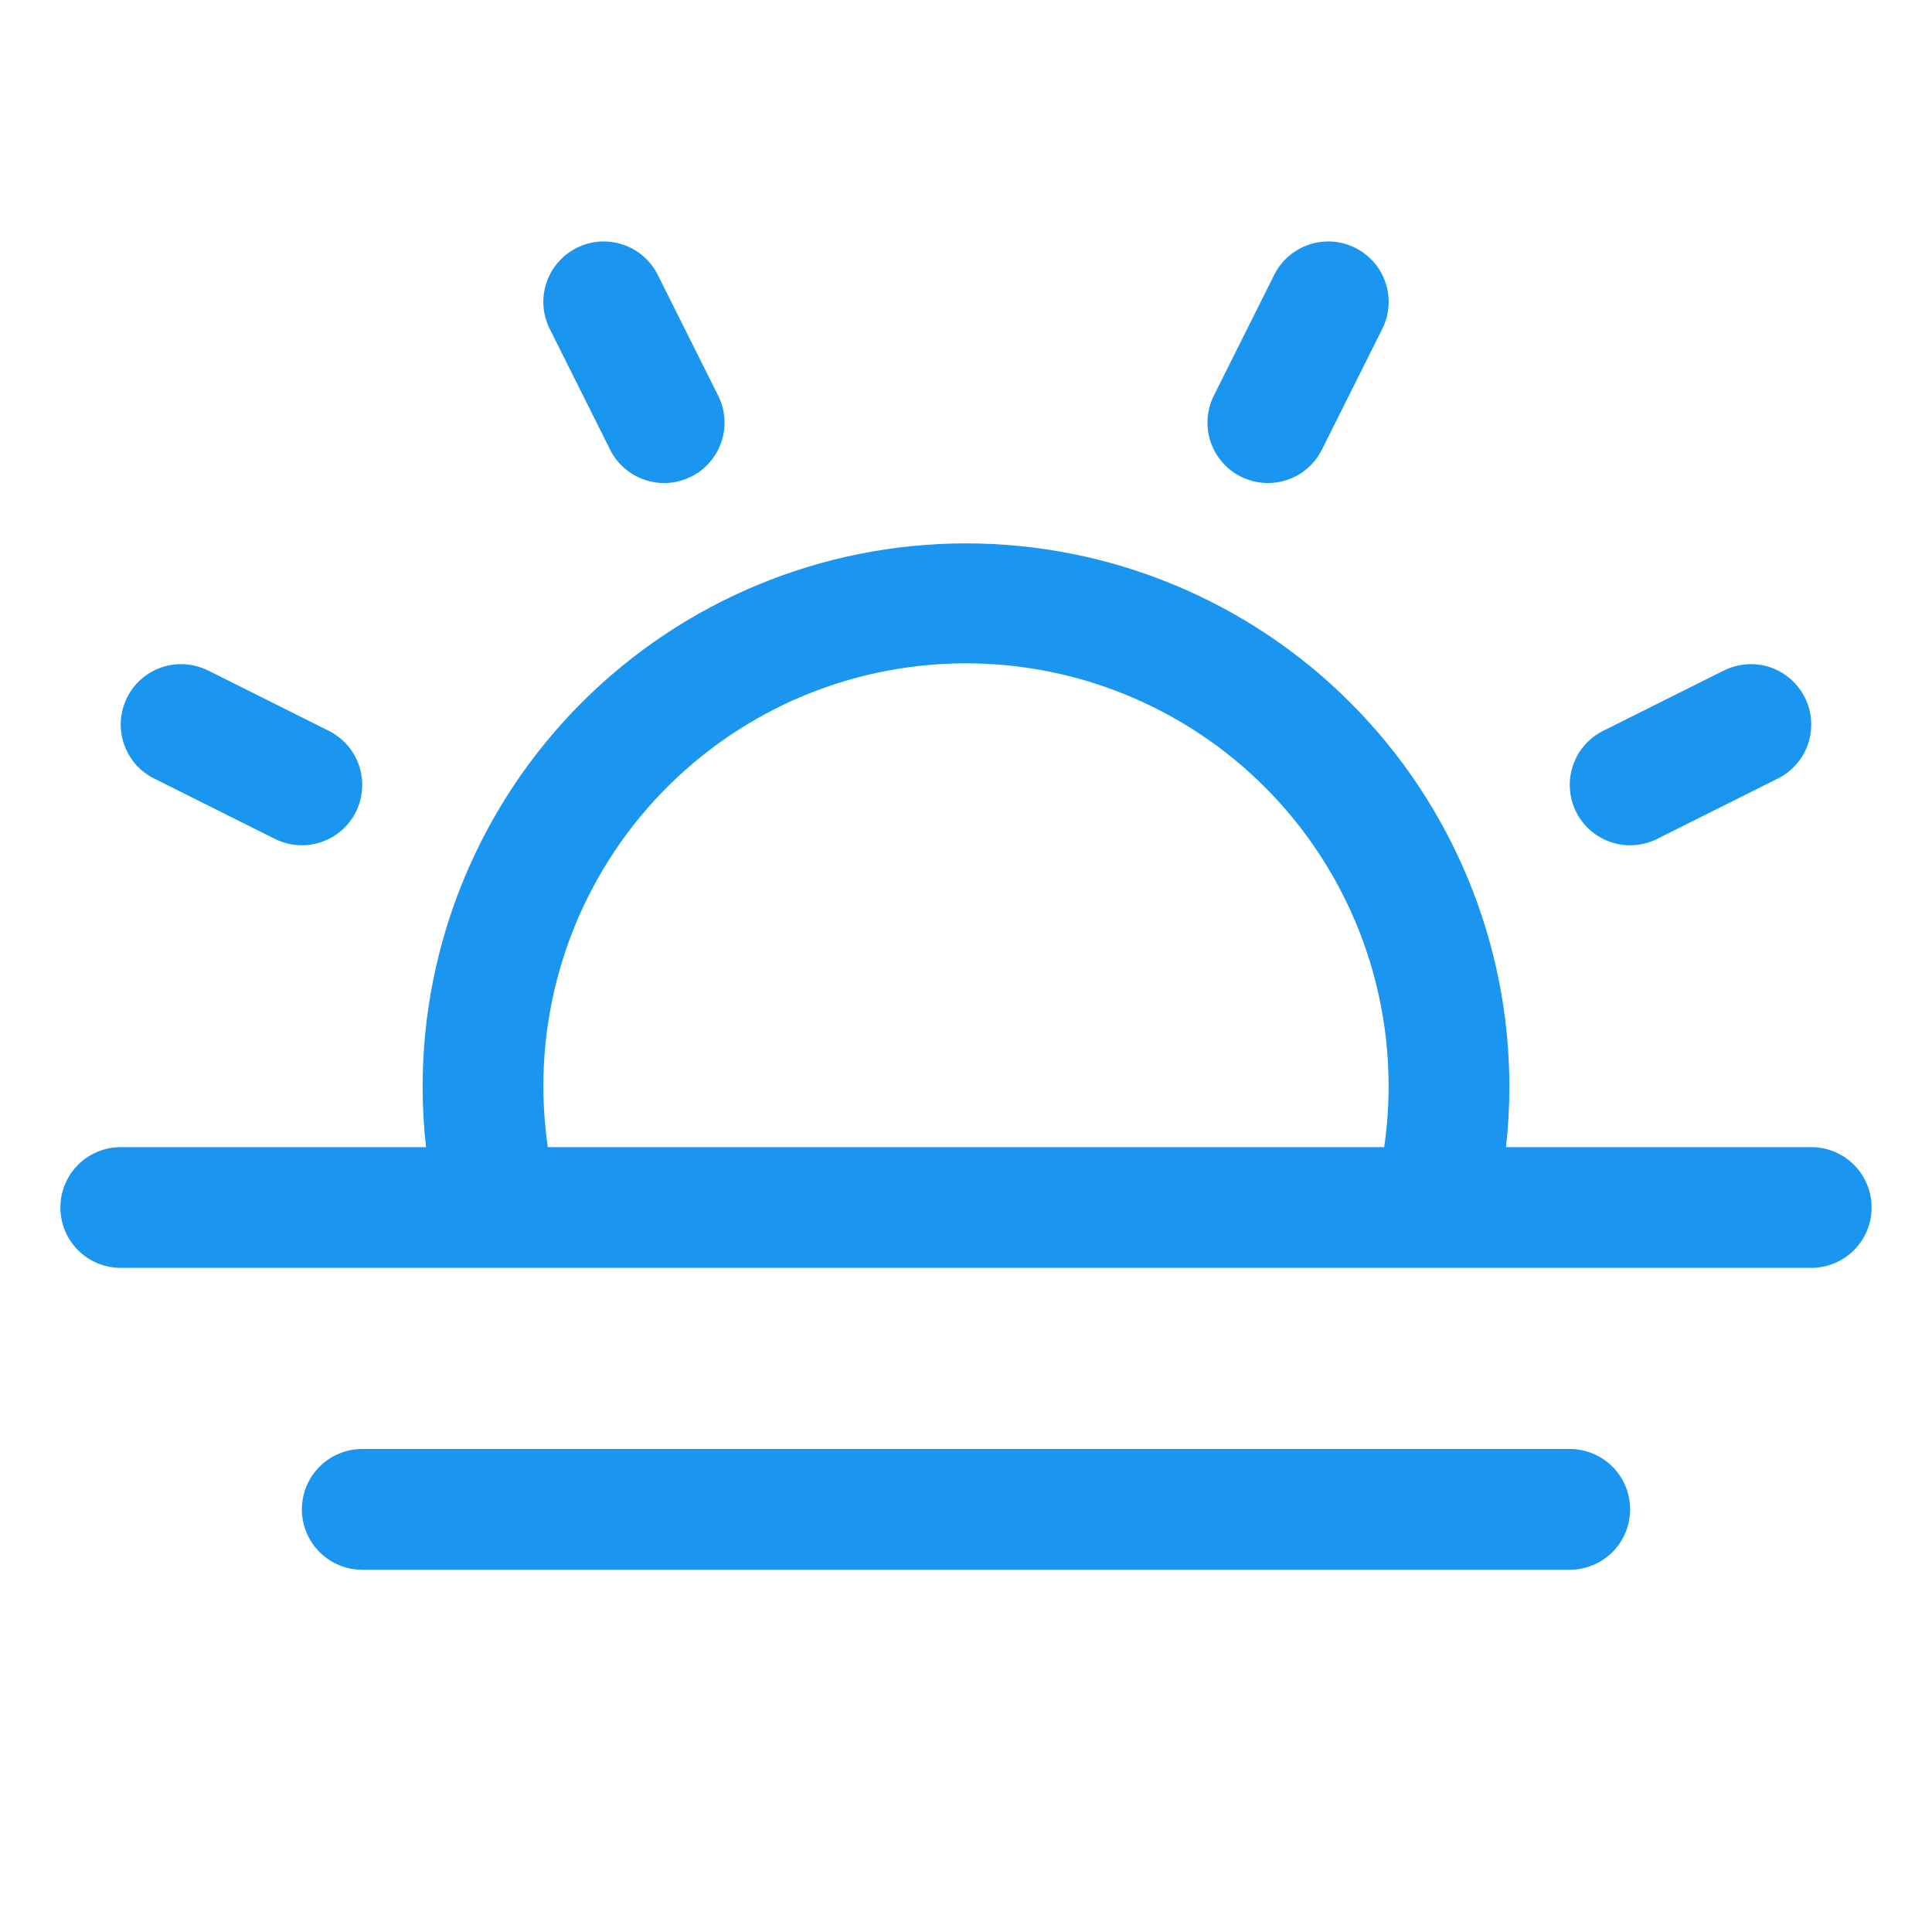
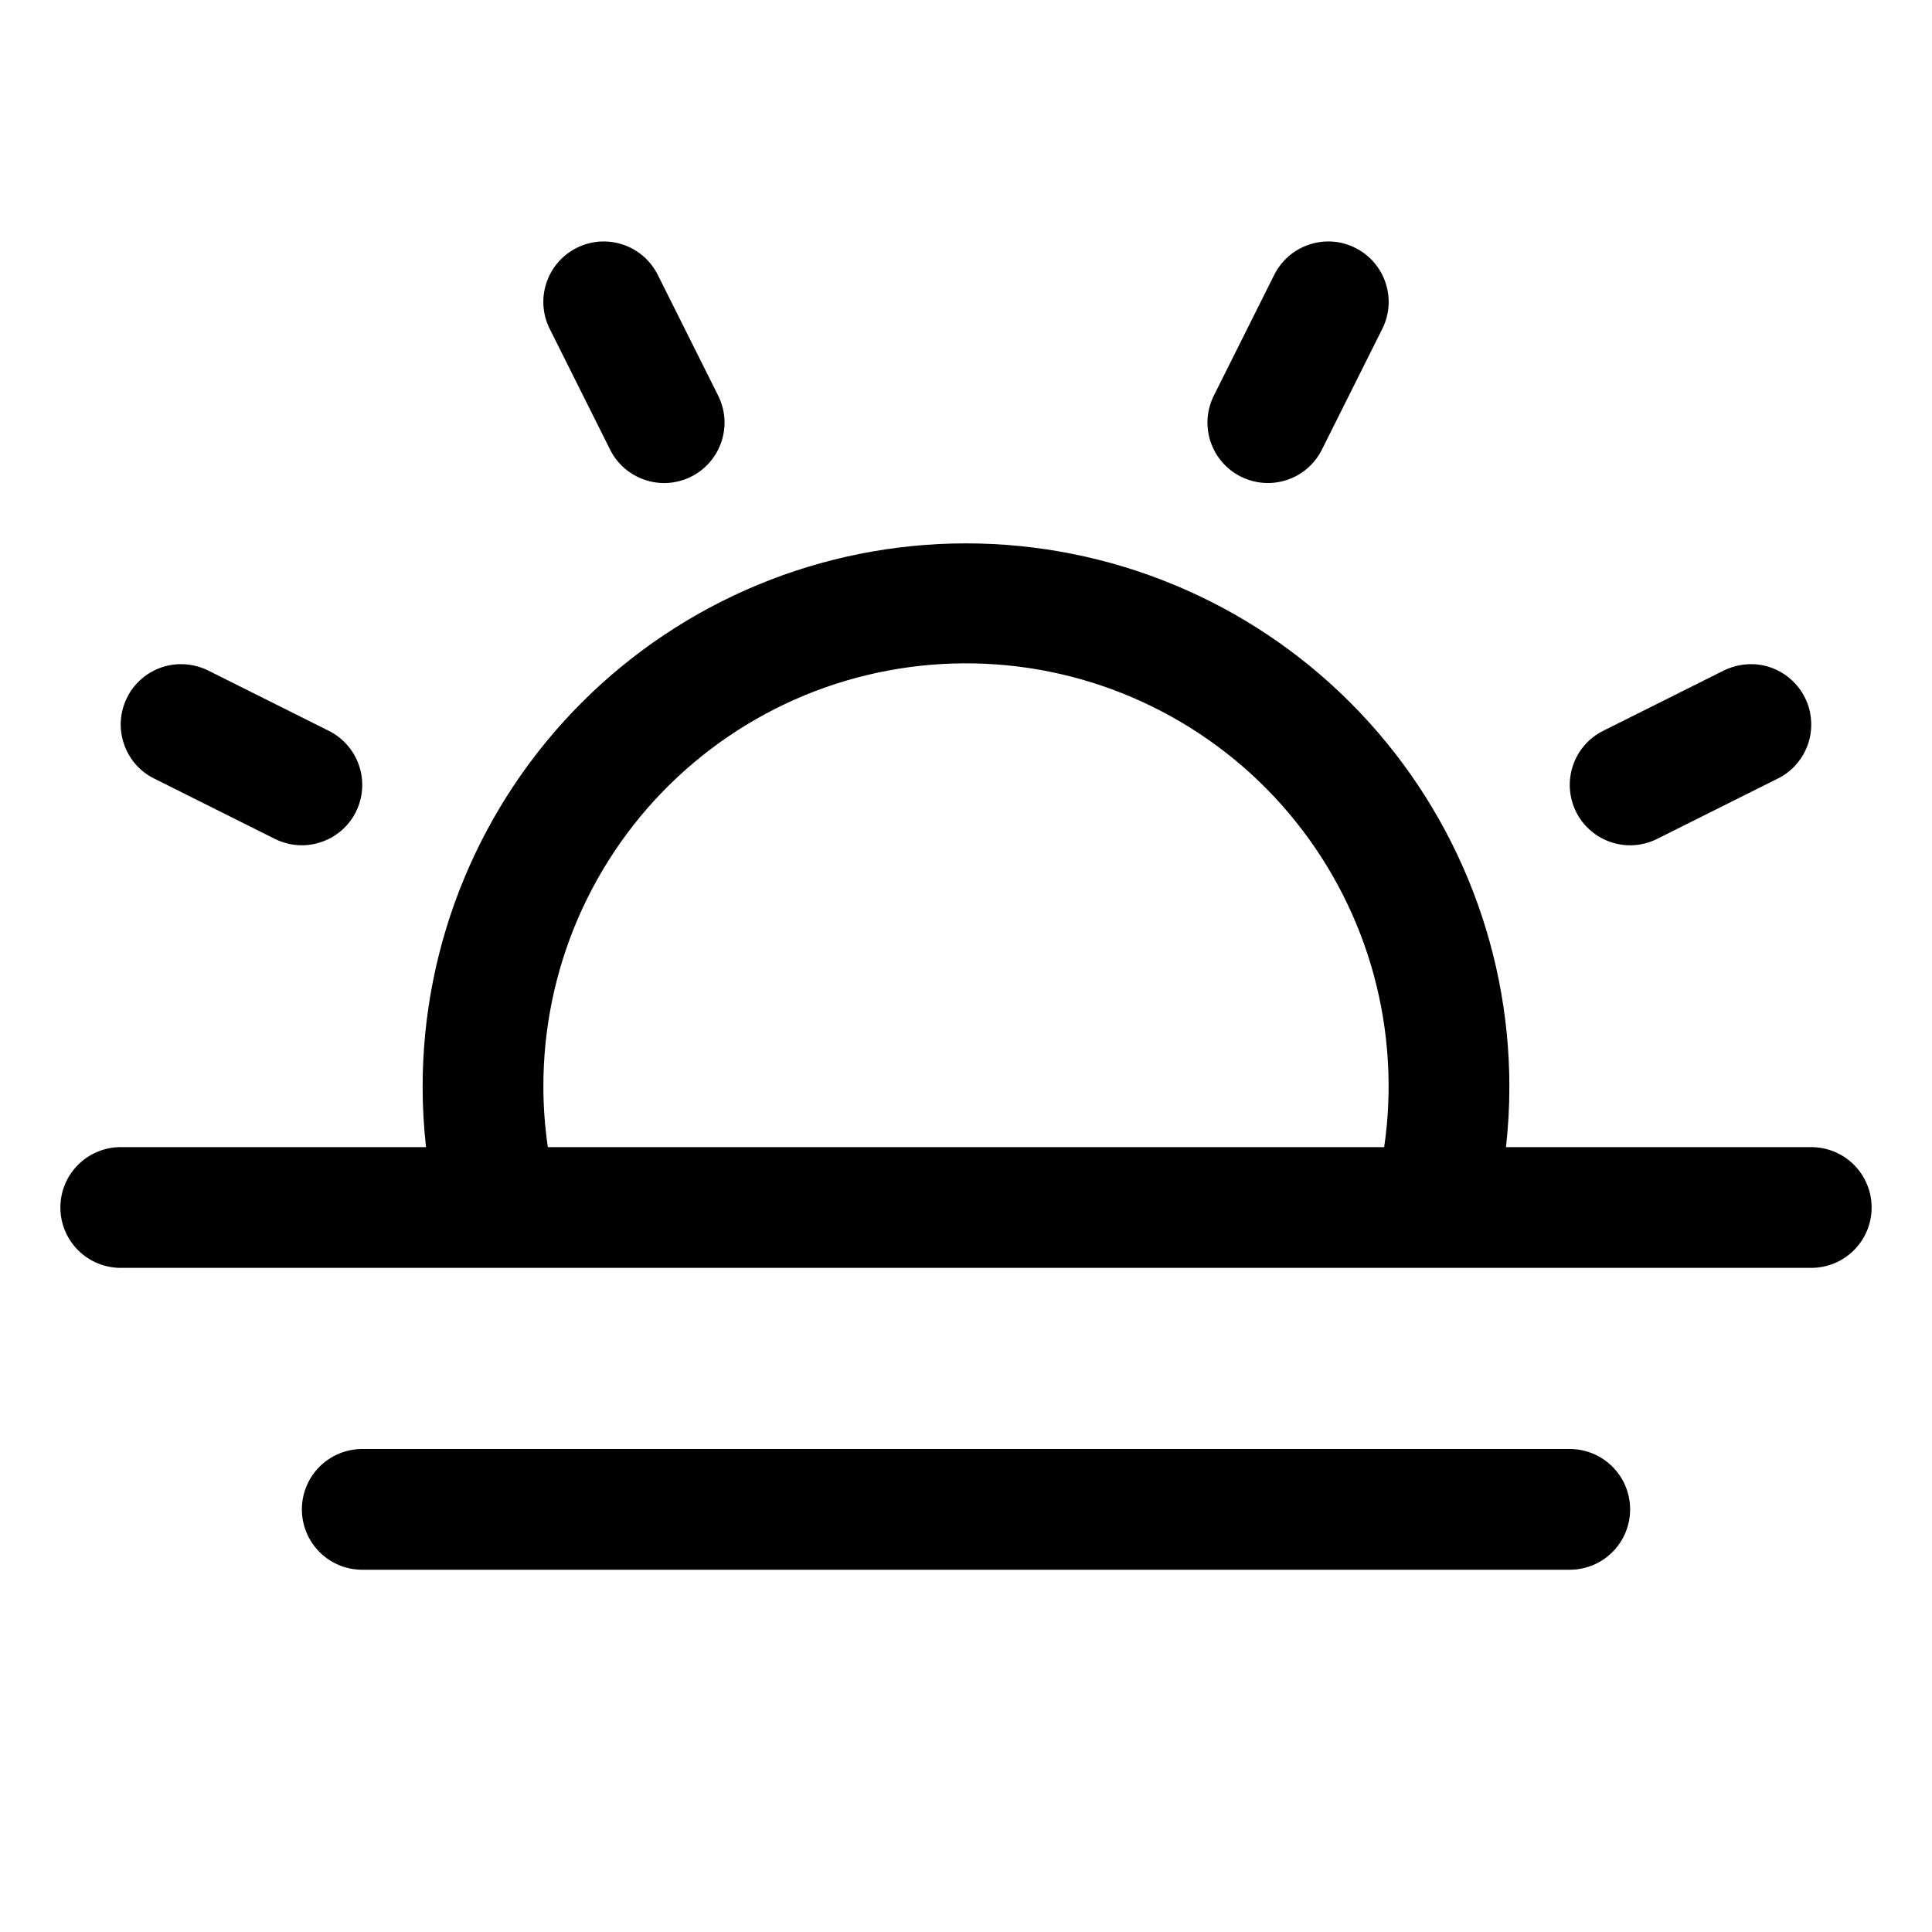
<svg xmlns="http://www.w3.org/2000/svg" width="20" height="20" viewBox="0 0 20 20" fill="none">
-   <path d="M18.75 11.875H15.59C15.613 11.667 15.625 11.459 15.625 11.25C15.625 9.758 15.032 8.327 13.977 7.272C12.923 6.218 11.492 5.625 10 5.625C8.508 5.625 7.077 6.218 6.023 7.272C4.968 8.327 4.375 9.758 4.375 11.25C4.375 11.459 4.387 11.667 4.41 11.875H1.25C1.084 11.875 0.925 11.941 0.808 12.058C0.691 12.175 0.625 12.334 0.625 12.5C0.625 12.666 0.691 12.825 0.808 12.942C0.925 13.059 1.084 13.125 1.25 13.125H18.75C18.916 13.125 19.075 13.059 19.192 12.942C19.309 12.825 19.375 12.666 19.375 12.5C19.375 12.334 19.309 12.175 19.192 12.058C19.075 11.941 18.916 11.875 18.75 11.875ZM5.625 11.25C5.624 10.648 5.747 10.053 5.986 9.501C6.226 8.949 6.576 8.452 7.016 8.042C7.456 7.632 7.976 7.316 8.543 7.116C9.111 6.916 9.713 6.835 10.313 6.878C10.913 6.921 11.498 7.087 12.031 7.367C12.564 7.646 13.034 8.032 13.41 8.501C13.787 8.97 14.063 9.512 14.221 10.092C14.379 10.673 14.416 11.28 14.329 11.875H5.671C5.641 11.668 5.625 11.459 5.625 11.25ZM16.875 15.625C16.875 15.791 16.809 15.95 16.692 16.067C16.575 16.184 16.416 16.25 16.25 16.25H3.75C3.584 16.25 3.425 16.184 3.308 16.067C3.191 15.95 3.125 15.791 3.125 15.625C3.125 15.459 3.191 15.3 3.308 15.183C3.425 15.066 3.584 15 3.75 15H16.25C16.416 15 16.575 15.066 16.692 15.183C16.809 15.3 16.875 15.459 16.875 15.625ZM5.691 3.405C5.616 3.256 5.604 3.084 5.657 2.927C5.709 2.77 5.822 2.64 5.97 2.566C6.119 2.491 6.29 2.479 6.448 2.532C6.605 2.584 6.735 2.697 6.809 2.845L7.434 4.095C7.471 4.169 7.493 4.249 7.499 4.331C7.505 4.412 7.494 4.495 7.468 4.573C7.442 4.651 7.401 4.723 7.347 4.785C7.294 4.847 7.228 4.898 7.155 4.934C7.081 4.971 7.001 4.993 6.919 4.999C6.837 5.005 6.755 4.994 6.677 4.968C6.599 4.942 6.527 4.901 6.465 4.847C6.403 4.794 6.352 4.728 6.316 4.655L5.691 3.405ZM1.316 7.22C1.352 7.147 1.403 7.081 1.465 7.028C1.527 6.974 1.599 6.933 1.677 6.907C1.755 6.881 1.838 6.871 1.919 6.877C2.001 6.883 2.081 6.905 2.155 6.941L3.405 7.566C3.553 7.641 3.666 7.771 3.718 7.928C3.77 8.085 3.758 8.257 3.684 8.405C3.61 8.553 3.48 8.666 3.322 8.718C3.165 8.771 2.994 8.758 2.845 8.684L1.595 8.059C1.522 8.023 1.456 7.972 1.402 7.91C1.349 7.848 1.308 7.776 1.282 7.698C1.256 7.62 1.245 7.538 1.251 7.456C1.257 7.374 1.279 7.294 1.316 7.22ZM16.316 8.405C16.242 8.256 16.23 8.085 16.282 7.928C16.334 7.77 16.447 7.64 16.595 7.566L17.845 6.941C17.919 6.905 17.999 6.883 18.081 6.877C18.162 6.871 18.245 6.881 18.323 6.907C18.4 6.933 18.472 6.974 18.534 7.028C18.596 7.082 18.647 7.147 18.684 7.221C18.721 7.294 18.743 7.374 18.748 7.456C18.754 7.538 18.744 7.62 18.718 7.698C18.692 7.776 18.651 7.848 18.597 7.91C18.544 7.972 18.478 8.023 18.405 8.059L17.155 8.684C17.081 8.721 17.001 8.743 16.919 8.749C16.837 8.755 16.755 8.744 16.677 8.718C16.599 8.692 16.527 8.651 16.465 8.597C16.403 8.544 16.352 8.478 16.316 8.405ZM12.566 4.095L13.191 2.845C13.265 2.697 13.395 2.584 13.552 2.532C13.71 2.479 13.881 2.491 14.03 2.566C14.178 2.64 14.291 2.77 14.343 2.927C14.396 3.084 14.384 3.256 14.309 3.405L13.684 4.655C13.61 4.803 13.48 4.916 13.323 4.968C13.165 5.021 12.994 5.008 12.845 4.934C12.697 4.86 12.584 4.73 12.532 4.573C12.479 4.415 12.491 4.244 12.566 4.095Z" fill="#1A96F0" />
+   <path d="M18.75 11.875H15.59C15.613 11.667 15.625 11.459 15.625 11.25C15.625 9.758 15.032 8.327 13.977 7.272C12.923 6.218 11.492 5.625 10 5.625C8.508 5.625 7.077 6.218 6.023 7.272C4.968 8.327 4.375 9.758 4.375 11.25C4.375 11.459 4.387 11.667 4.41 11.875H1.25C1.084 11.875 0.925 11.941 0.808 12.058C0.691 12.175 0.625 12.334 0.625 12.5C0.625 12.666 0.691 12.825 0.808 12.942C0.925 13.059 1.084 13.125 1.25 13.125H18.75C18.916 13.125 19.075 13.059 19.192 12.942C19.309 12.825 19.375 12.666 19.375 12.5C19.375 12.334 19.309 12.175 19.192 12.058C19.075 11.941 18.916 11.875 18.75 11.875ZM5.625 11.25C5.624 10.648 5.747 10.053 5.986 9.501C6.226 8.949 6.576 8.452 7.016 8.042C7.456 7.632 7.976 7.316 8.543 7.116C9.111 6.916 9.713 6.835 10.313 6.878C10.913 6.921 11.498 7.087 12.031 7.367C12.564 7.646 13.034 8.032 13.41 8.501C13.787 8.97 14.063 9.512 14.221 10.092C14.379 10.673 14.416 11.28 14.329 11.875H5.671C5.641 11.668 5.625 11.459 5.625 11.25ZM16.875 15.625C16.875 15.791 16.809 15.95 16.692 16.067C16.575 16.184 16.416 16.25 16.25 16.25H3.75C3.584 16.25 3.425 16.184 3.308 16.067C3.191 15.95 3.125 15.791 3.125 15.625C3.125 15.459 3.191 15.3 3.308 15.183C3.425 15.066 3.584 15 3.75 15H16.25C16.416 15 16.575 15.066 16.692 15.183C16.809 15.3 16.875 15.459 16.875 15.625ZM5.691 3.405C5.616 3.256 5.604 3.084 5.657 2.927C5.709 2.77 5.822 2.64 5.97 2.566C6.119 2.491 6.29 2.479 6.448 2.532C6.605 2.584 6.735 2.697 6.809 2.845L7.434 4.095C7.471 4.169 7.493 4.249 7.499 4.331C7.505 4.412 7.494 4.495 7.468 4.573C7.442 4.651 7.401 4.723 7.347 4.785C7.294 4.847 7.228 4.898 7.155 4.934C7.081 4.971 7.001 4.993 6.919 4.999C6.837 5.005 6.755 4.994 6.677 4.968C6.599 4.942 6.527 4.901 6.465 4.847C6.403 4.794 6.352 4.728 6.316 4.655L5.691 3.405ZM1.316 7.22C1.352 7.147 1.403 7.081 1.465 7.028C1.527 6.974 1.599 6.933 1.677 6.907C1.755 6.881 1.838 6.871 1.919 6.877C2.001 6.883 2.081 6.905 2.155 6.941L3.405 7.566C3.553 7.641 3.666 7.771 3.718 7.928C3.77 8.085 3.758 8.257 3.684 8.405C3.61 8.553 3.48 8.666 3.322 8.718C3.165 8.771 2.994 8.758 2.845 8.684L1.595 8.059C1.522 8.023 1.456 7.972 1.402 7.91C1.349 7.848 1.308 7.776 1.282 7.698C1.256 7.62 1.245 7.538 1.251 7.456C1.257 7.374 1.279 7.294 1.316 7.22ZM16.316 8.405C16.242 8.256 16.23 8.085 16.282 7.928C16.334 7.77 16.447 7.64 16.595 7.566L17.845 6.941C17.919 6.905 17.999 6.883 18.081 6.877C18.162 6.871 18.245 6.881 18.323 6.907C18.4 6.933 18.472 6.974 18.534 7.028C18.596 7.082 18.647 7.147 18.684 7.221C18.721 7.294 18.743 7.374 18.748 7.456C18.754 7.538 18.744 7.62 18.718 7.698C18.692 7.776 18.651 7.848 18.597 7.91C18.544 7.972 18.478 8.023 18.405 8.059L17.155 8.684C17.081 8.721 17.001 8.743 16.919 8.749C16.837 8.755 16.755 8.744 16.677 8.718C16.599 8.692 16.527 8.651 16.465 8.597C16.403 8.544 16.352 8.478 16.316 8.405ZM12.566 4.095L13.191 2.845C13.265 2.697 13.395 2.584 13.552 2.532C13.71 2.479 13.881 2.491 14.03 2.566C14.178 2.64 14.291 2.77 14.343 2.927C14.396 3.084 14.384 3.256 14.309 3.405L13.684 4.655C13.61 4.803 13.48 4.916 13.323 4.968C13.165 5.021 12.994 5.008 12.845 4.934C12.697 4.86 12.584 4.73 12.532 4.573C12.479 4.415 12.491 4.244 12.566 4.095Z" fill="currentColor" />
</svg>
